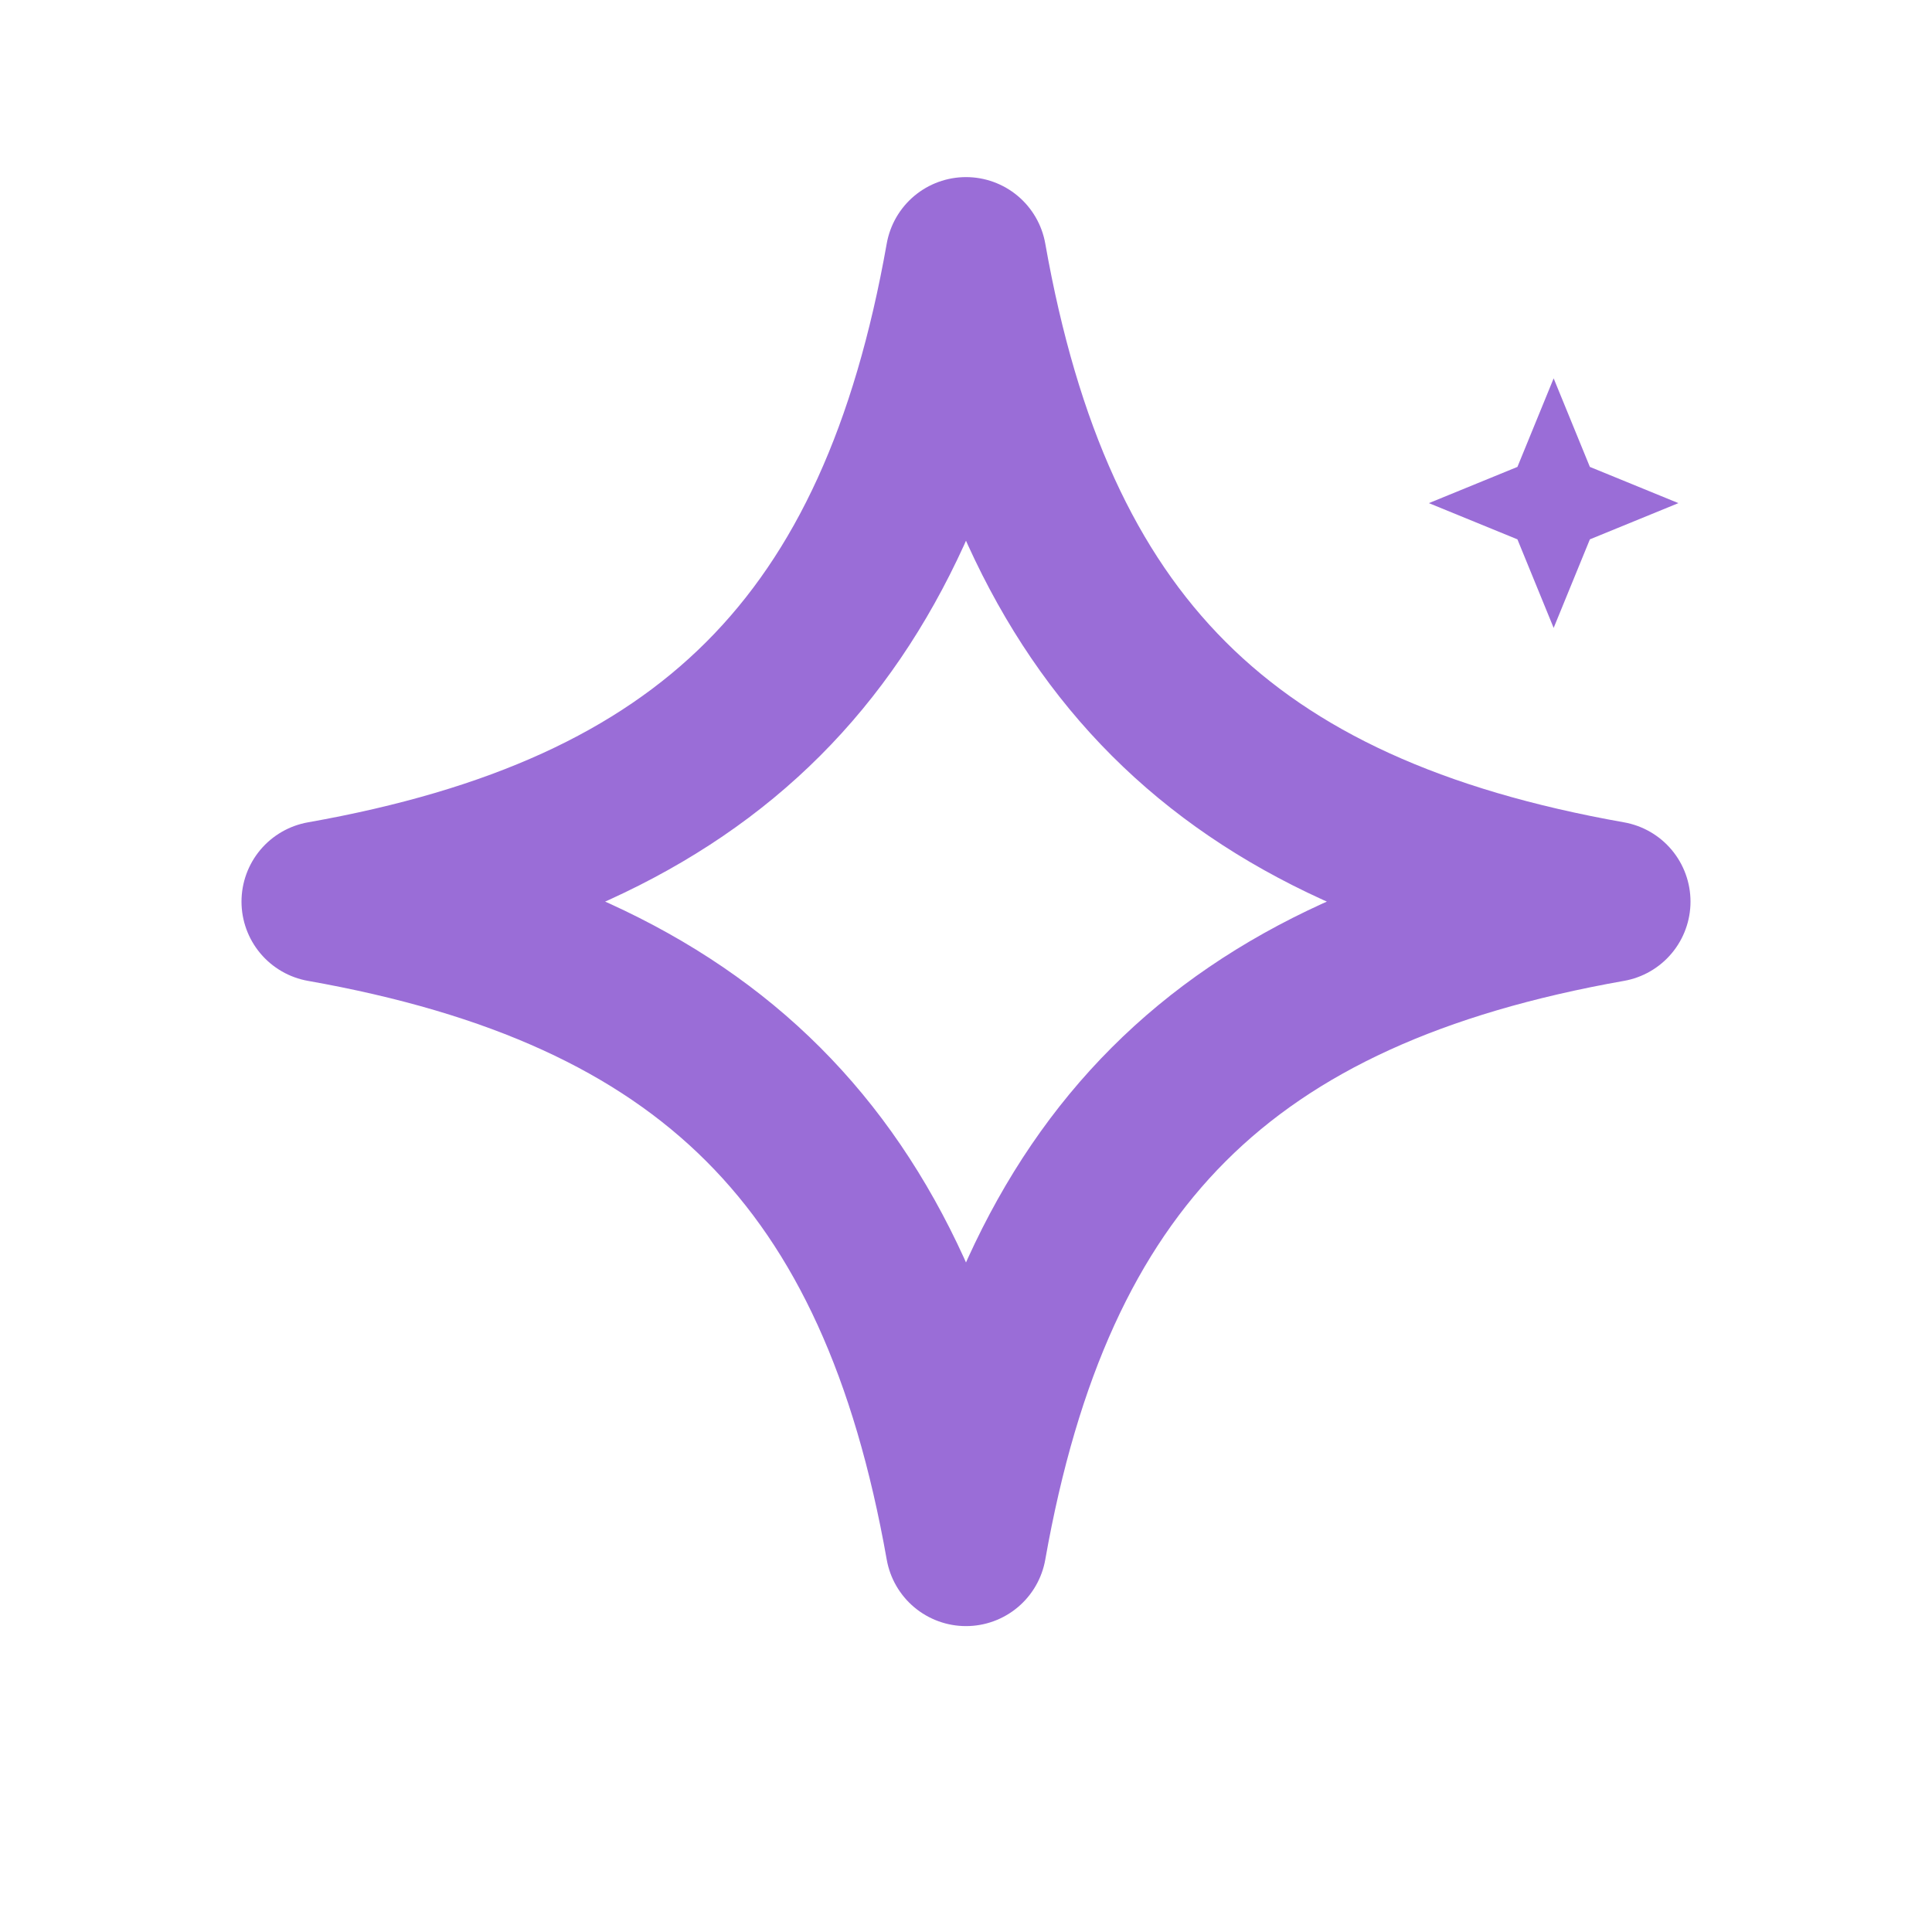
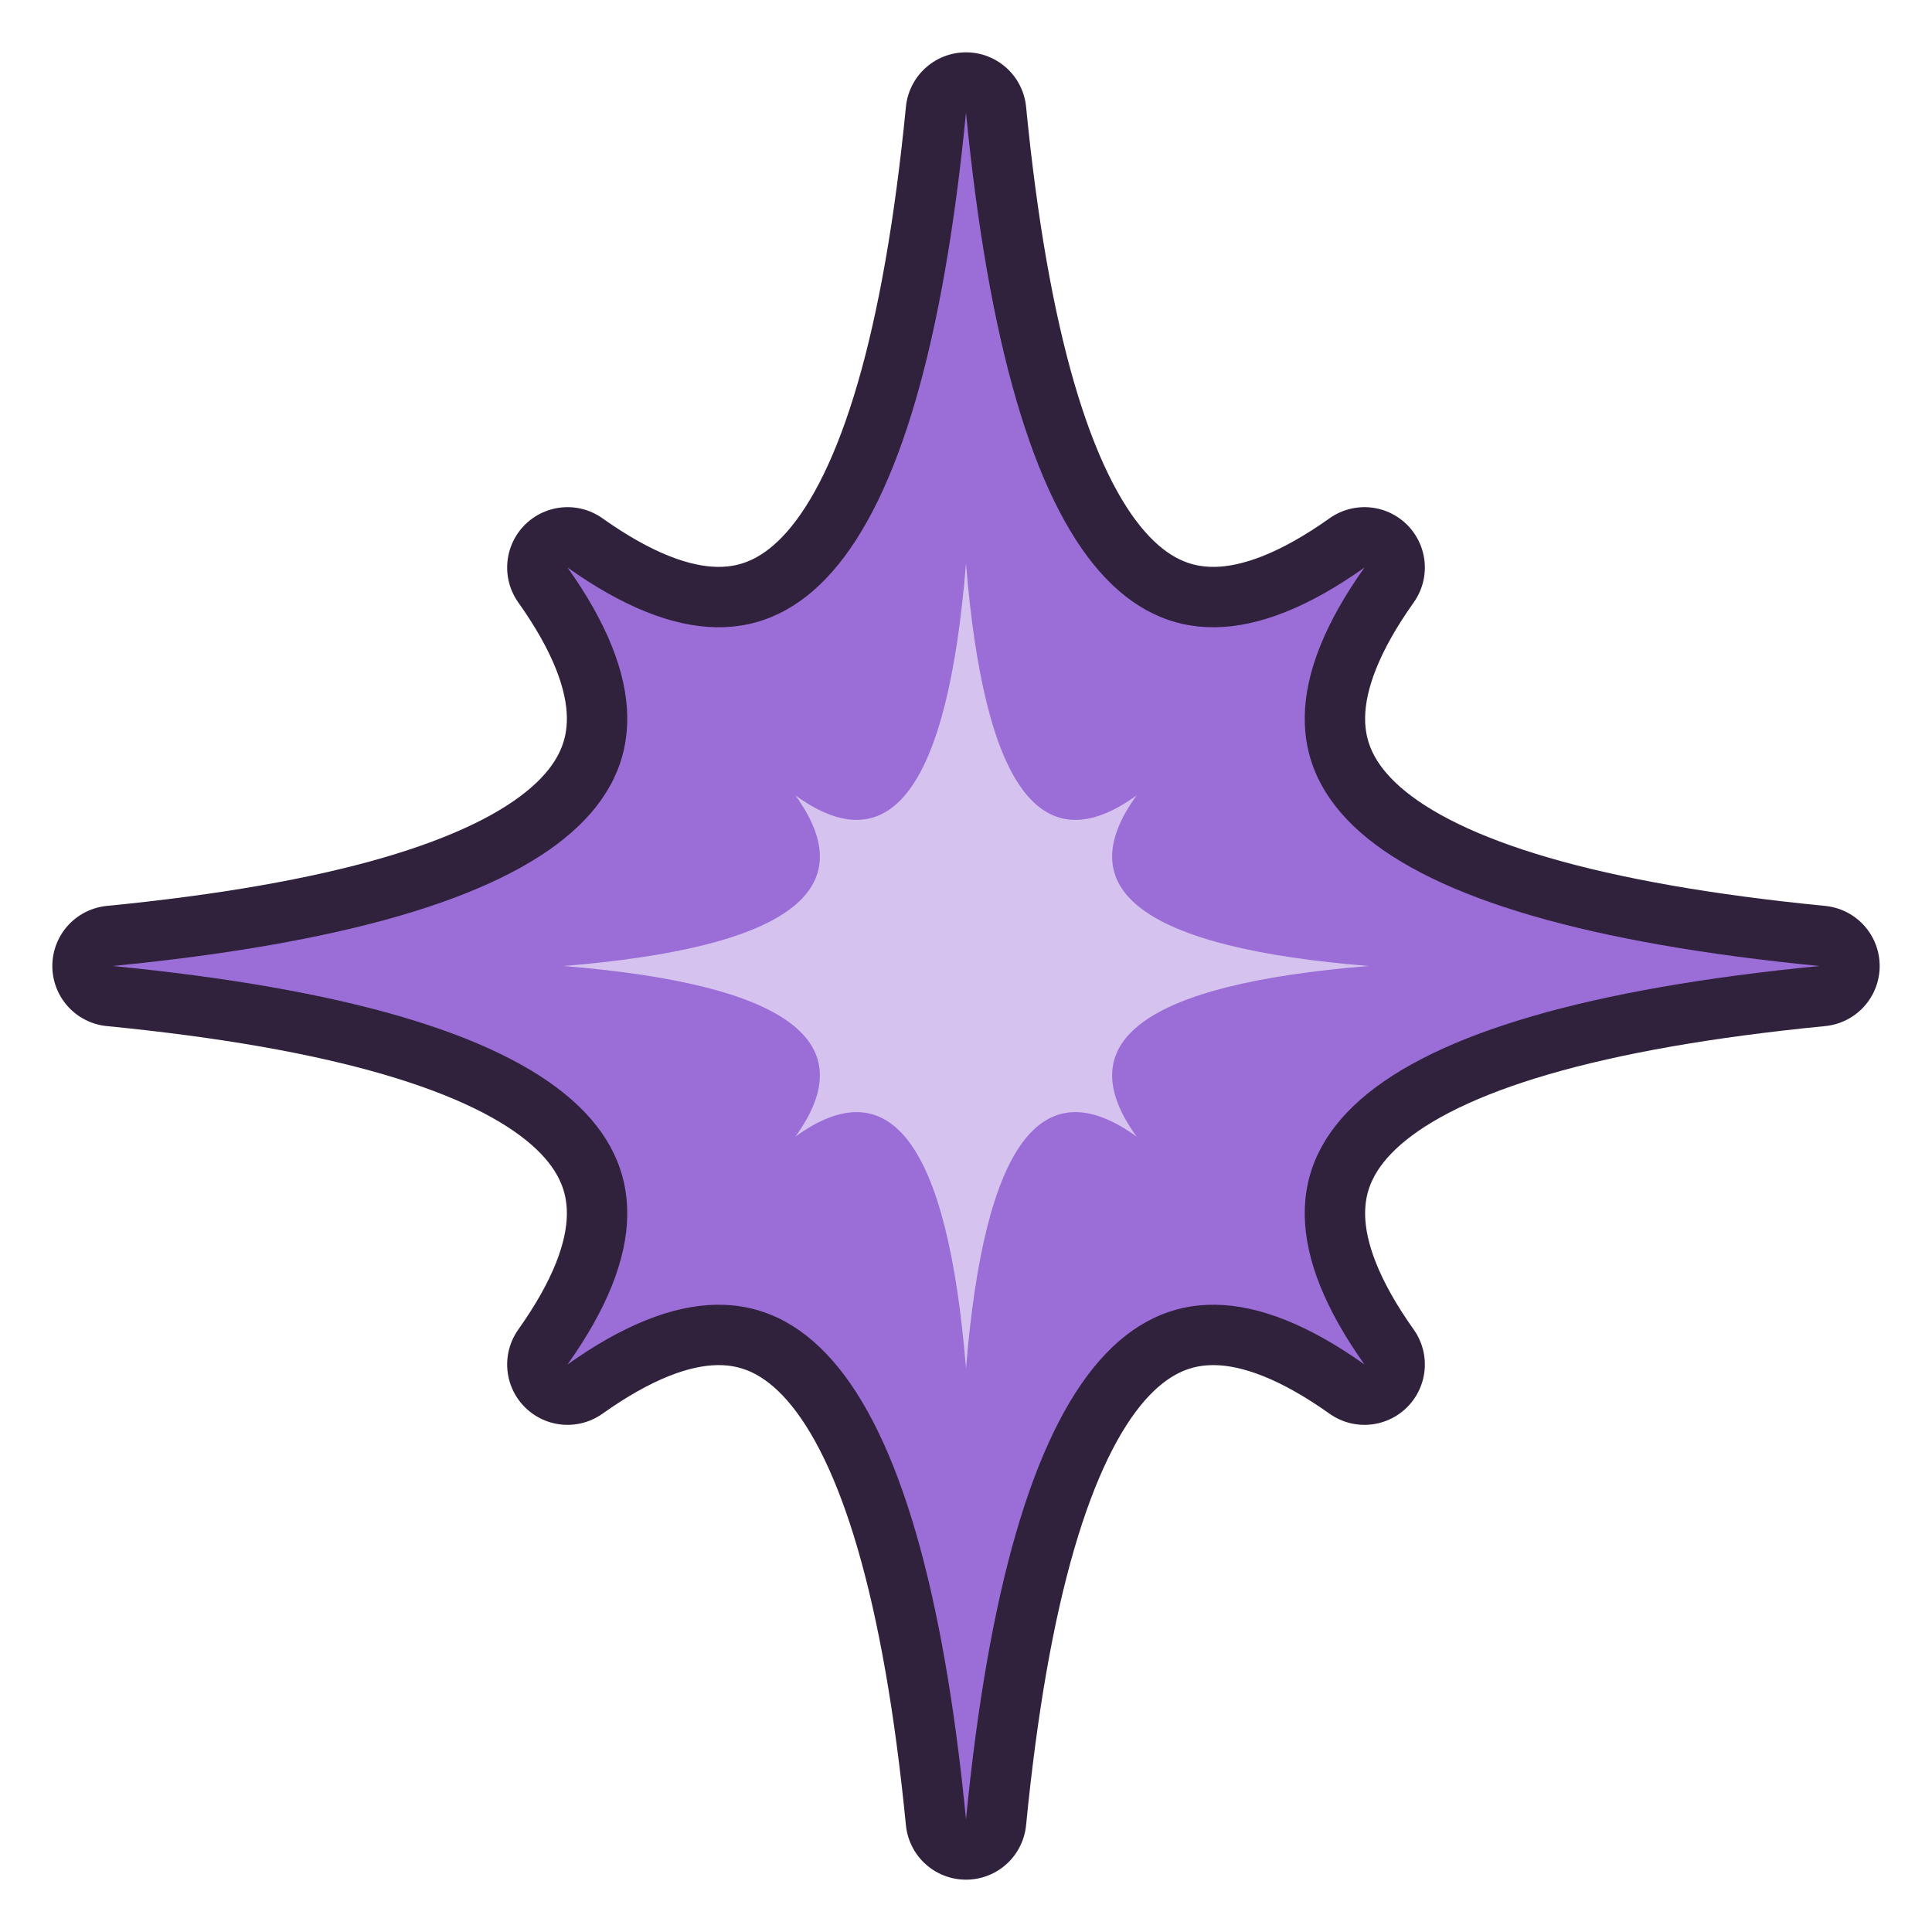
- <svg xmlns="http://www.w3.org/2000/svg" viewBox="0 0 24 24" width="24" height="24" fill="none" stroke="#9a6dd7" stroke-width="2" stroke-linecap="round" stroke-linejoin="round">
-   <path d="M12 3.2c.85 4.8 3.2 7.15 8 8-4.8.85-7.15 3.2-8 8-.85-4.8-3.2-7.15-8-8 4.8-.85 7.15-3.2 8-8z" />
-   <path d="M19.3 4.7l.45 1.1 1.1.45-1.1.45-.45 1.1-.45-1.1-1.1-.45 1.1-.45z" fill="#9a6dd7" stroke="none" />
+ <svg xmlns="http://www.w3.org/2000/svg" viewBox="0 0 24 24" width="24" height="24" stroke-linecap="round" stroke-linejoin="round">
+   <path d="M12 1.4 Q12.84 9.97 16.95 7.05 Q14.03 11.16 22.6 12 Q14.03 12.84 16.95 16.95 Q12.84 14.03 12 22.6 Q11.16 14.03 7.05 16.95 Q9.97 12.84 1.4 12 Q9.97 11.16 7.05 7.05 Q11.16 9.97 12 1.4 Z" fill="#30223c" stroke="#30223c" stroke-width="1.5" />
+   <path d="M12 1.4 Q12.84 9.97 16.95 7.05 Q14.03 11.16 22.6 12 Q14.03 12.84 16.95 16.95 Q12.84 14.03 12 22.6 Q11.16 14.03 7.05 16.95 Q9.97 12.84 1.4 12 Q9.97 11.16 7.05 7.05 Q11.16 9.97 12 1.4 Z" fill="#9a6dd7" />
+   <path d="M12 7 Q12.34 11.17 14.12 9.88 Q12.83 11.66 17 12 Q12.83 12.34 14.12 14.12 Q12.34 12.83 12 17 Q11.66 12.83 9.88 14.12 Q11.17 12.34 7 12 Q11.17 11.66 9.88 9.88 Q11.66 11.17 12 7 Z" fill="#d5c2ee" />
</svg>
